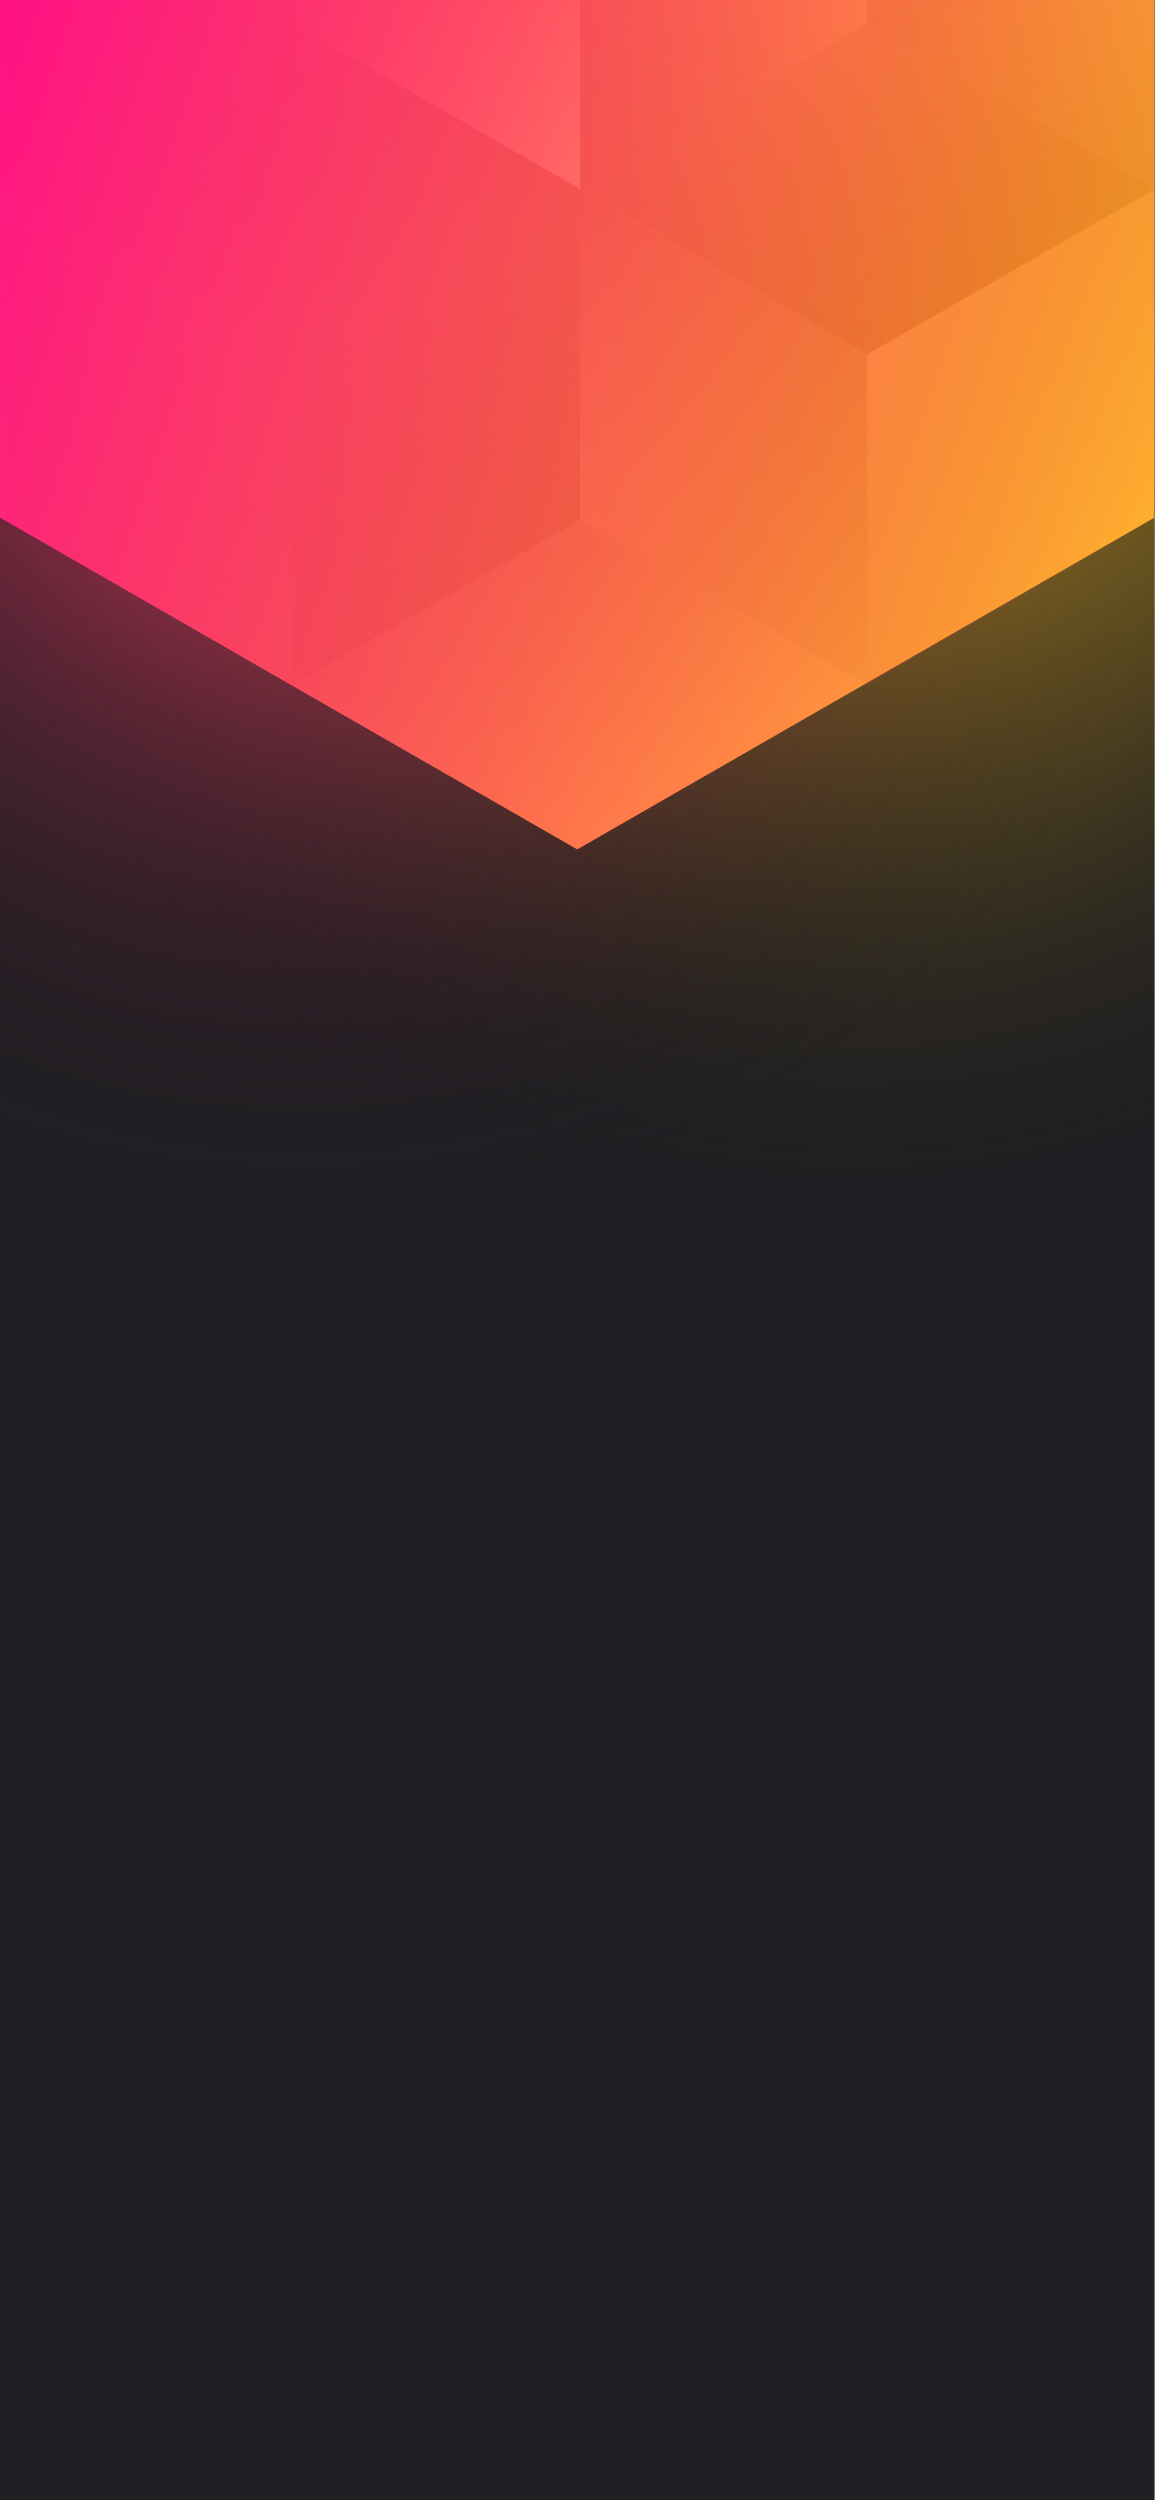
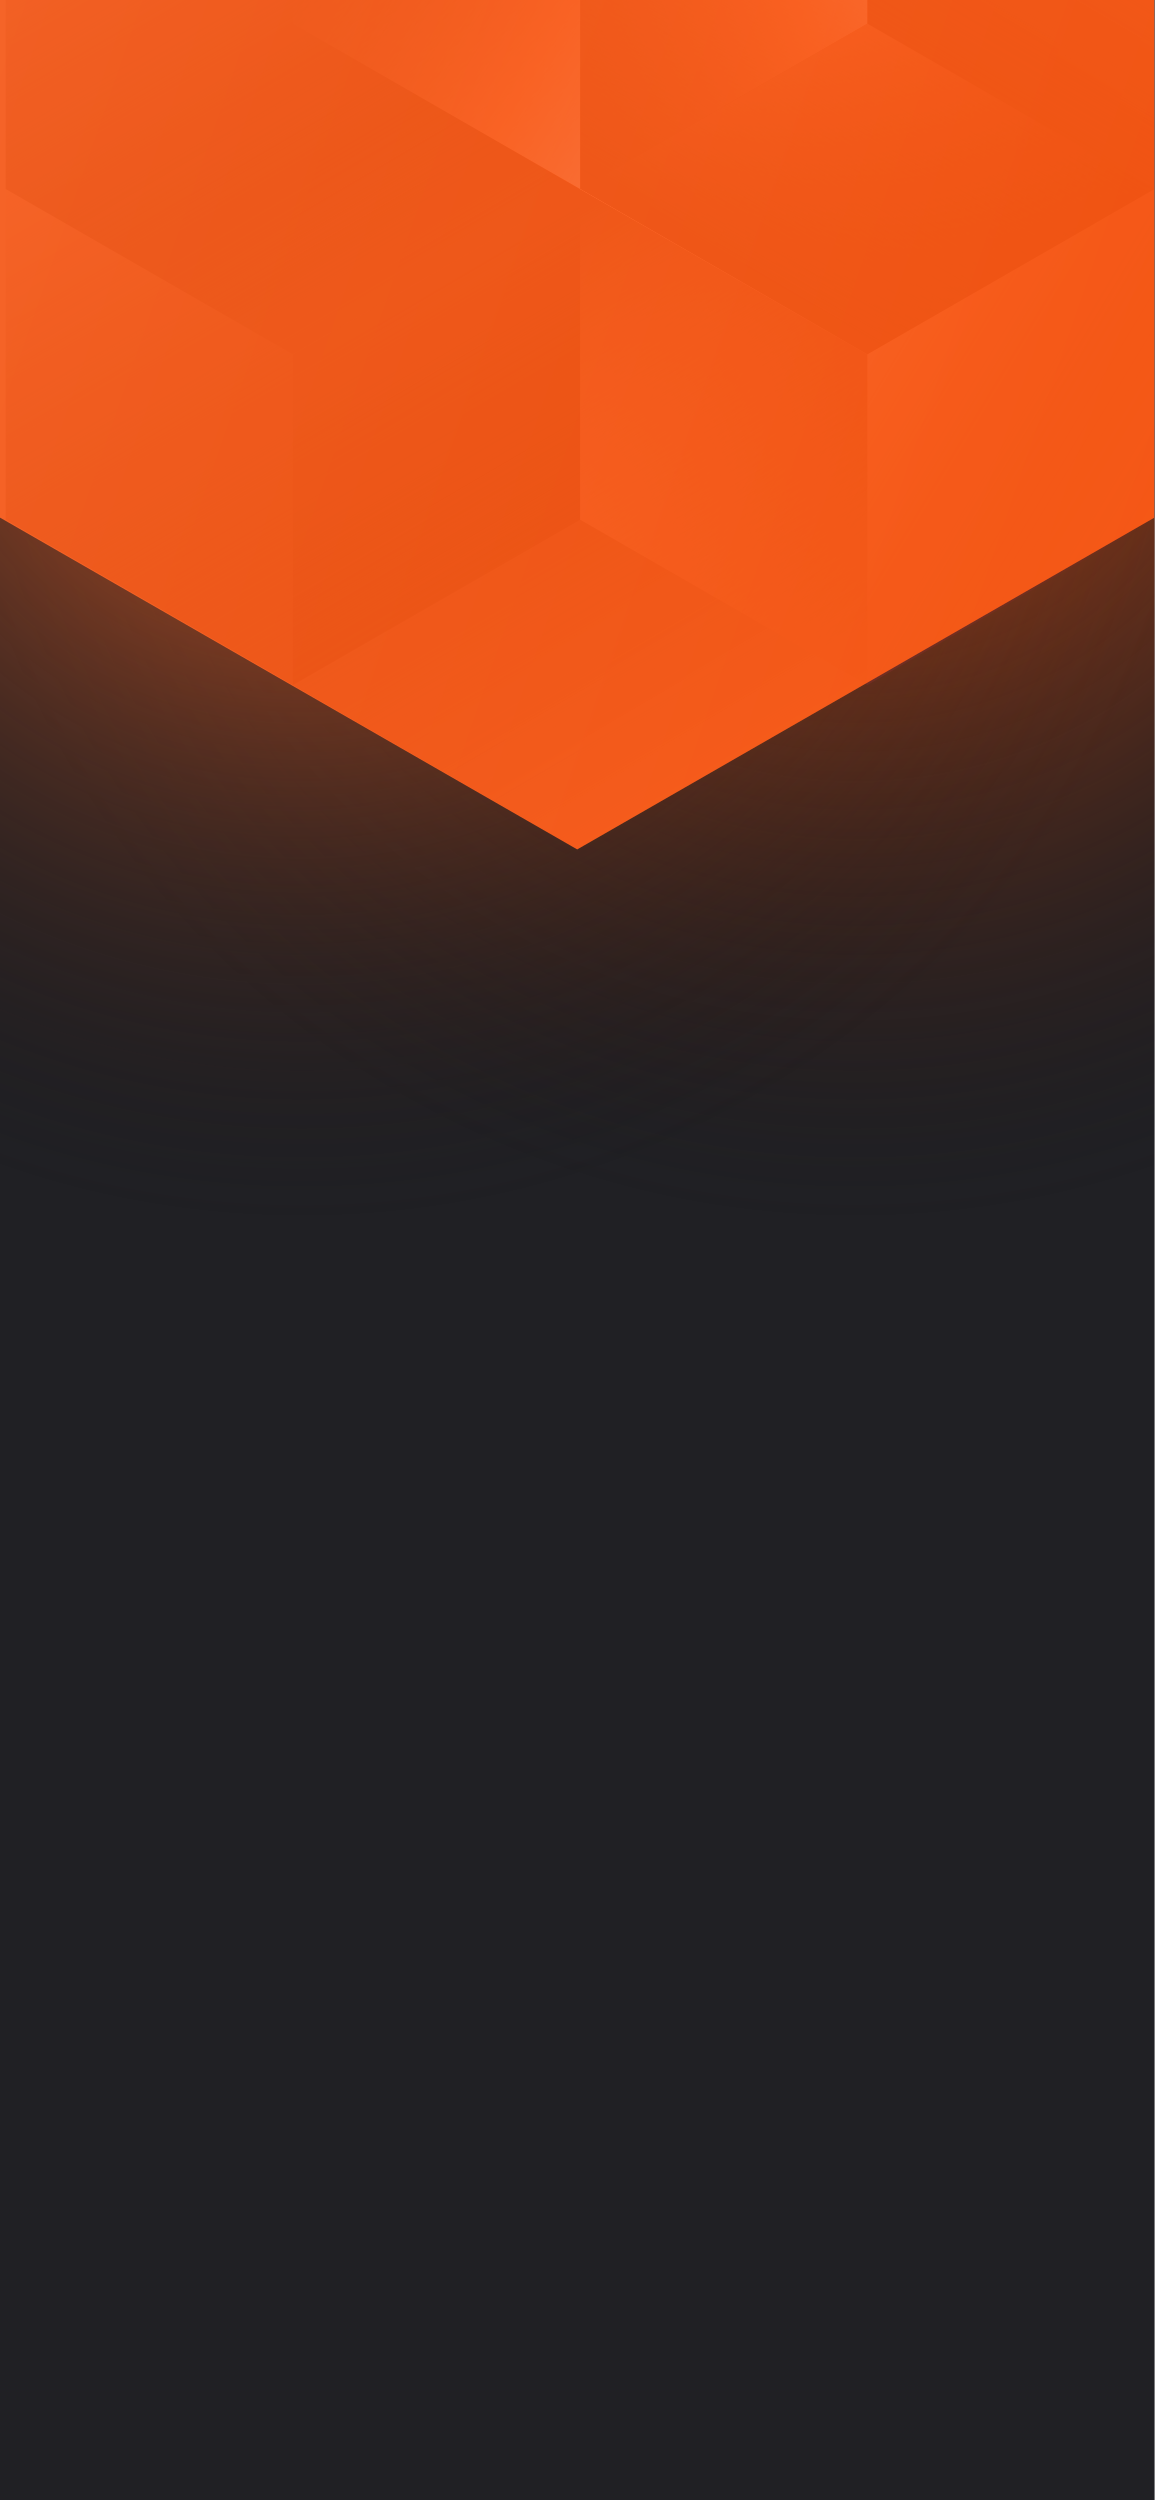
<svg xmlns="http://www.w3.org/2000/svg" width="375" height="812" viewBox="0 0 375 812" fill="none">
-   <g clip-path="url(#clip0_61385:181)">
+   <g clip-path="url(#clip0_)">
    <rect width="375" height="812" fill="#202024" />
-     <circle cx="278" cy="99" r="300" transform="rotate(-180 278 99)" fill="url(#paint0_radial_61385:181)" />
-     <circle cx="98" cy="99" r="300" transform="rotate(-180 98 99)" fill="url(#paint1_radial_61385:181)" />
-     <mask id="mask0_61385:181" style="mask-type:alpha" maskUnits="userSpaceOnUse" x="0" y="0" width="375" height="812">
+     <circle cx="278" cy="99" r="300" transform="rotate(-180 278 99)" fill="url(#paint0_radial_)" />
+     <circle cx="98" cy="99" r="300" transform="rotate(-180 98 99)" fill="url(#paint1_radial_)" />
+     <mask id="mask0_" style="mask-type:alpha" maskUnits="userSpaceOnUse" x="0" y="0" width="375" height="812">
      <rect width="375" height="812" fill="#202024" />
    </mask>
-     <g mask="url(#mask0_61385:181)">
-       <path d="M375 168.101V-310.699L187.478 -418.486L-0.045 -310.699V168.101L187.478 275.894L375 168.101Z" fill="url(#paint2_linear_61385:181)" />
+     <g mask="url(#mask0_)">
+       <path d="M375 168.101V-310.699L187.478 -418.486L-0.045 -310.699V168.101L187.478 275.894L375 168.101Z" fill="url(#paint2_linear_)" />
      <g style="mix-blend-mode:luminosity" opacity="0.4">
-         <path d="M1.837 61.393V168.797L95.127 222.505L188.418 168.797V61.393L95.127 7.686L1.837 61.393Z" fill="url(#paint3_linear_61385:181)" />
-         <path d="M1.837 -46.017V61.388L95.127 115.095L188.418 61.388V-46.017L95.127 -99.724L1.837 -46.017Z" fill="url(#paint4_linear_61385:181)" />
-         <path d="M281.709 -99.696V7.708L188.418 61.416L95.127 7.708V-99.696L188.418 -153.403L281.709 -99.696Z" fill="url(#paint5_linear_61385:181)" />
-         <path d="M188.418 168.797V61.393L281.709 7.685L375 61.393V168.797L281.709 222.504L188.418 168.797Z" fill="url(#paint6_linear_61385:181)" />
-         <path d="M375 -46.017V61.388L281.709 115.095L188.418 61.388V-46.017L281.709 -99.724L375 -46.017Z" fill="url(#paint7_linear_61385:181)" />
-         <path d="M281.709 222.527V115.123L188.418 61.416L95.127 115.123L95.127 222.527L188.418 276.235L281.709 222.527Z" fill="url(#paint8_linear_61385:181)" />
+         <path d="M1.837 61.393V168.797L95.127 222.505L188.418 168.797V61.393L95.127 7.686L1.837 61.393Z" fill="url(#paint3_linear_)" />
+         <path d="M1.837 -46.017V61.388L95.127 115.095L188.418 61.388V-46.017L95.127 -99.724L1.837 -46.017Z" fill="url(#paint4_linear_)" />
+         <path d="M281.709 -99.696V7.708L188.418 61.416L95.127 7.708V-99.696L188.418 -153.403L281.709 -99.696Z" fill="url(#paint5_linear_)" />
+         <path d="M188.418 168.797V61.393L281.709 7.685L375 61.393V168.797L281.709 222.504L188.418 168.797Z" fill="url(#paint6_linear_)" />
+         <path d="M375 -46.017V61.388L281.709 115.095L188.418 61.388V-46.017L281.709 -99.724L375 -46.017Z" fill="url(#paint7_linear_)" />
+         <path d="M281.709 222.527V115.123L188.418 61.416L95.127 115.123L95.127 222.527L188.418 276.234L281.709 222.527Z" fill="url(#paint8_linear_)" />
      </g>
    </g>
  </g>
  <defs>
-     <radialGradient id="paint0_radial_61385:181" cx="0" cy="0" r="1" gradientUnits="userSpaceOnUse" gradientTransform="translate(278 99) rotate(90) scale(300)">
-       <stop stop-color="#FFC323" />
+     <radialGradient id="paint0_radial_" cx="0" cy="0" r="1" gradientUnits="userSpaceOnUse" gradientTransform="translate(278 99) rotate(90) scale(300)">
+       <stop stop-color="#F55614" />
      <stop offset="1" stop-color="#121214" stop-opacity="0" />
    </radialGradient>
-     <radialGradient id="paint1_radial_61385:181" cx="0" cy="0" r="1" gradientUnits="userSpaceOnUse" gradientTransform="translate(98 99) rotate(90) scale(300)">
-       <stop stop-color="#FF3D6E" />
+     <radialGradient id="paint1_radial_" cx="0" cy="0" r="1" gradientUnits="userSpaceOnUse" gradientTransform="translate(98 99) rotate(90) scale(300)">
+       <stop stop-color="#F5652A" />
      <stop offset="1" stop-color="#121214" stop-opacity="0" />
    </radialGradient>
-     <linearGradient id="paint2_linear_61385:181" x1="-67.95" y1="58.938" x2="436.115" y2="232.357" gradientUnits="userSpaceOnUse">
-       <stop stop-color="#FF008E" />
-       <stop offset="1" stop-color="#FFCD1E" />
+     <linearGradient id="paint2_linear_" x1="-67.95" y1="58.938" x2="436.115" y2="232.357" gradientUnits="userSpaceOnUse">
+       <stop stop-color="#F5652A" />
+       <stop offset="1" stop-color="#F55614" />
    </linearGradient>
-     <linearGradient id="paint3_linear_61385:181" x1="95.127" y1="217.565" x2="2.238" y2="59.047" gradientUnits="userSpaceOnUse">
+     <linearGradient id="paint3_linear_" x1="95.127" y1="217.565" x2="2.238" y2="59.047" gradientUnits="userSpaceOnUse">
      <stop stop-color="#8257E5" />
      <stop offset="1" stop-color="#FF008E" stop-opacity="0" />
    </linearGradient>
-     <linearGradient id="paint4_linear_61385:181" x1="95.127" y1="110.155" x2="2.238" y2="-48.363" gradientUnits="userSpaceOnUse">
+     <linearGradient id="paint4_linear_" x1="95.127" y1="110.155" x2="2.238" y2="-48.363" gradientUnits="userSpaceOnUse">
      <stop stop-color="#8257E5" />
      <stop offset="1" stop-color="#FF008E" stop-opacity="0" />
    </linearGradient>
-     <linearGradient id="paint5_linear_61385:181" x1="95.127" y1="-105.732" x2="281.421" y2="6.686" gradientUnits="userSpaceOnUse">
+     <linearGradient id="paint5_linear_" x1="95.127" y1="-105.732" x2="281.421" y2="6.686" gradientUnits="userSpaceOnUse">
      <stop stop-color="#FF008E" stop-opacity="0" />
      <stop offset="1" stop-color="#FFCD1E" />
    </linearGradient>
-     <linearGradient id="paint6_linear_61385:181" x1="375" y1="174.833" x2="188.706" y2="62.415" gradientUnits="userSpaceOnUse">
+     <linearGradient id="paint6_linear_" x1="375" y1="174.833" x2="188.706" y2="62.415" gradientUnits="userSpaceOnUse">
      <stop stop-color="#FF008E" stop-opacity="0" />
      <stop offset="1" stop-color="#FFCD1E" />
    </linearGradient>
-     <linearGradient id="paint7_linear_61385:181" x1="281.709" y1="110.155" x2="374.598" y2="-48.363" gradientUnits="userSpaceOnUse">
+     <linearGradient id="paint7_linear_" x1="281.709" y1="110.155" x2="374.598" y2="-48.363" gradientUnits="userSpaceOnUse">
      <stop stop-color="#8257E5" />
      <stop offset="1" stop-color="#FF008E" stop-opacity="0" />
    </linearGradient>
-     <linearGradient id="paint8_linear_61385:181" x1="188.418" y1="66.355" x2="281.307" y2="224.873" gradientUnits="userSpaceOnUse">
+     <linearGradient id="paint8_linear_" x1="188.418" y1="66.355" x2="281.307" y2="224.873" gradientUnits="userSpaceOnUse">
      <stop stop-color="#8257E5" />
      <stop offset="1" stop-color="#FF008E" stop-opacity="0" />
    </linearGradient>
-     <clipPath id="clip0_61385:181">
+     <clipPath id="clip0_">
      <rect width="375" height="812" fill="white" />
    </clipPath>
  </defs>
</svg>
